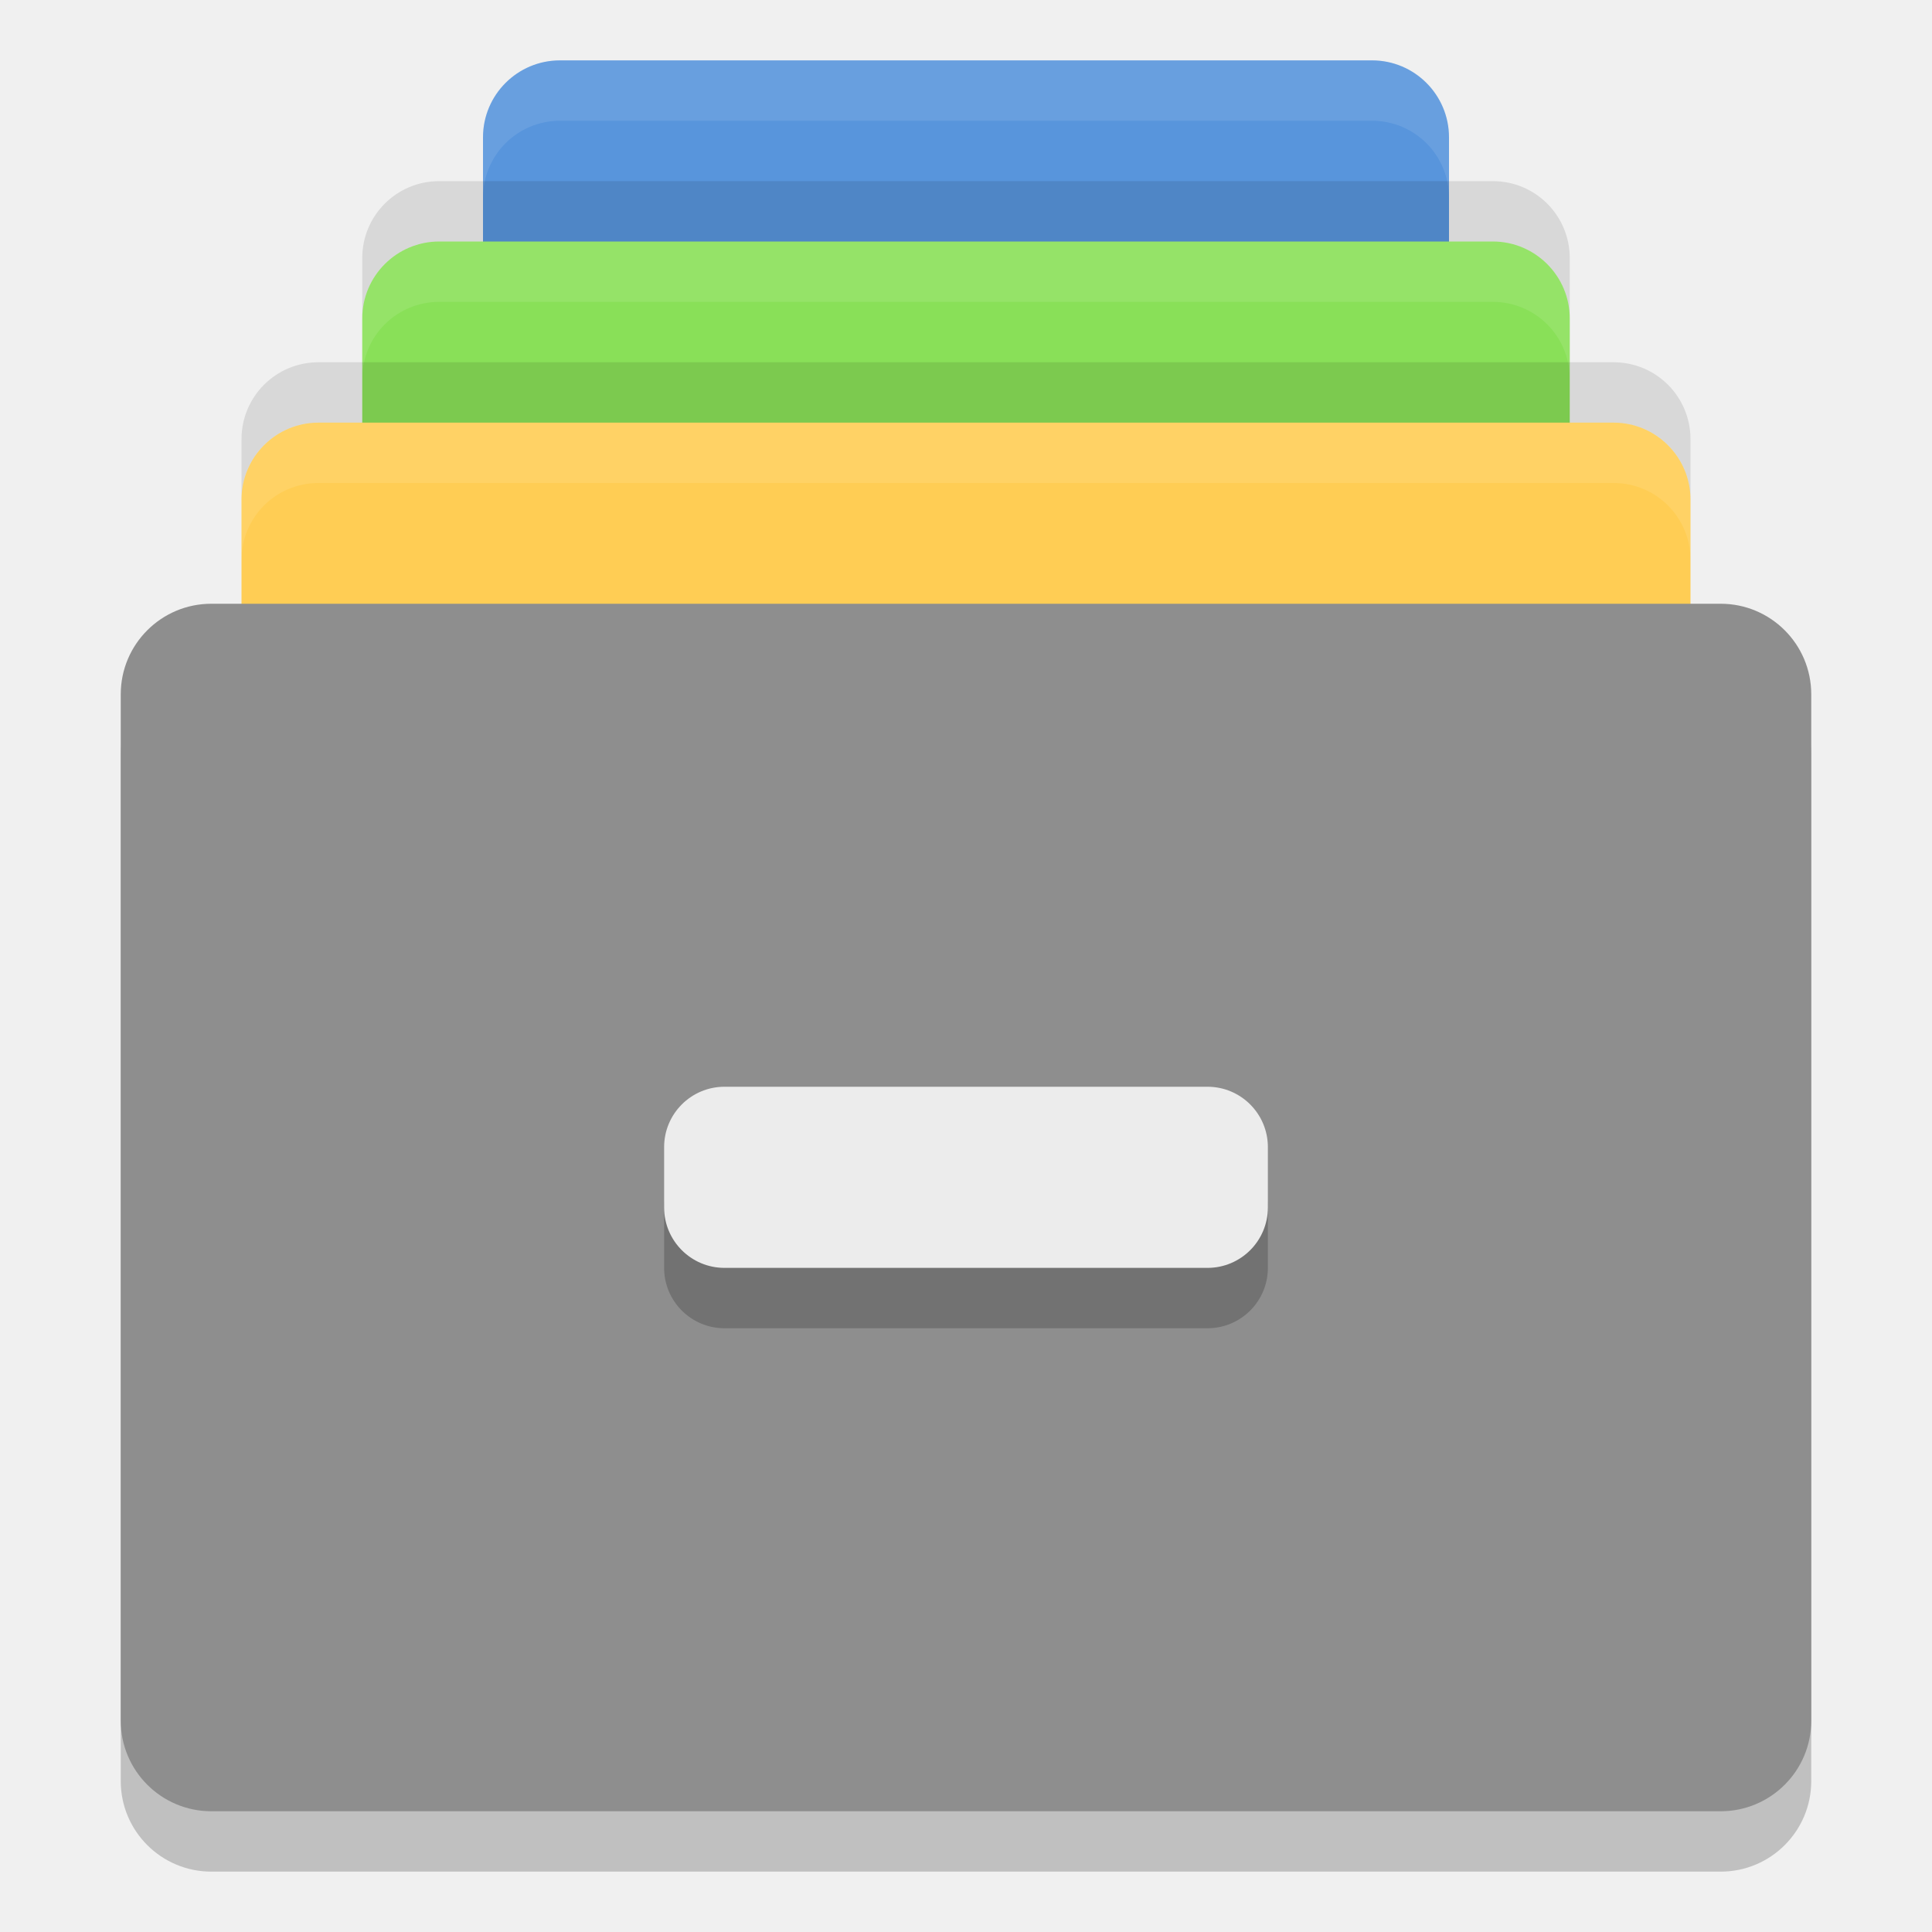
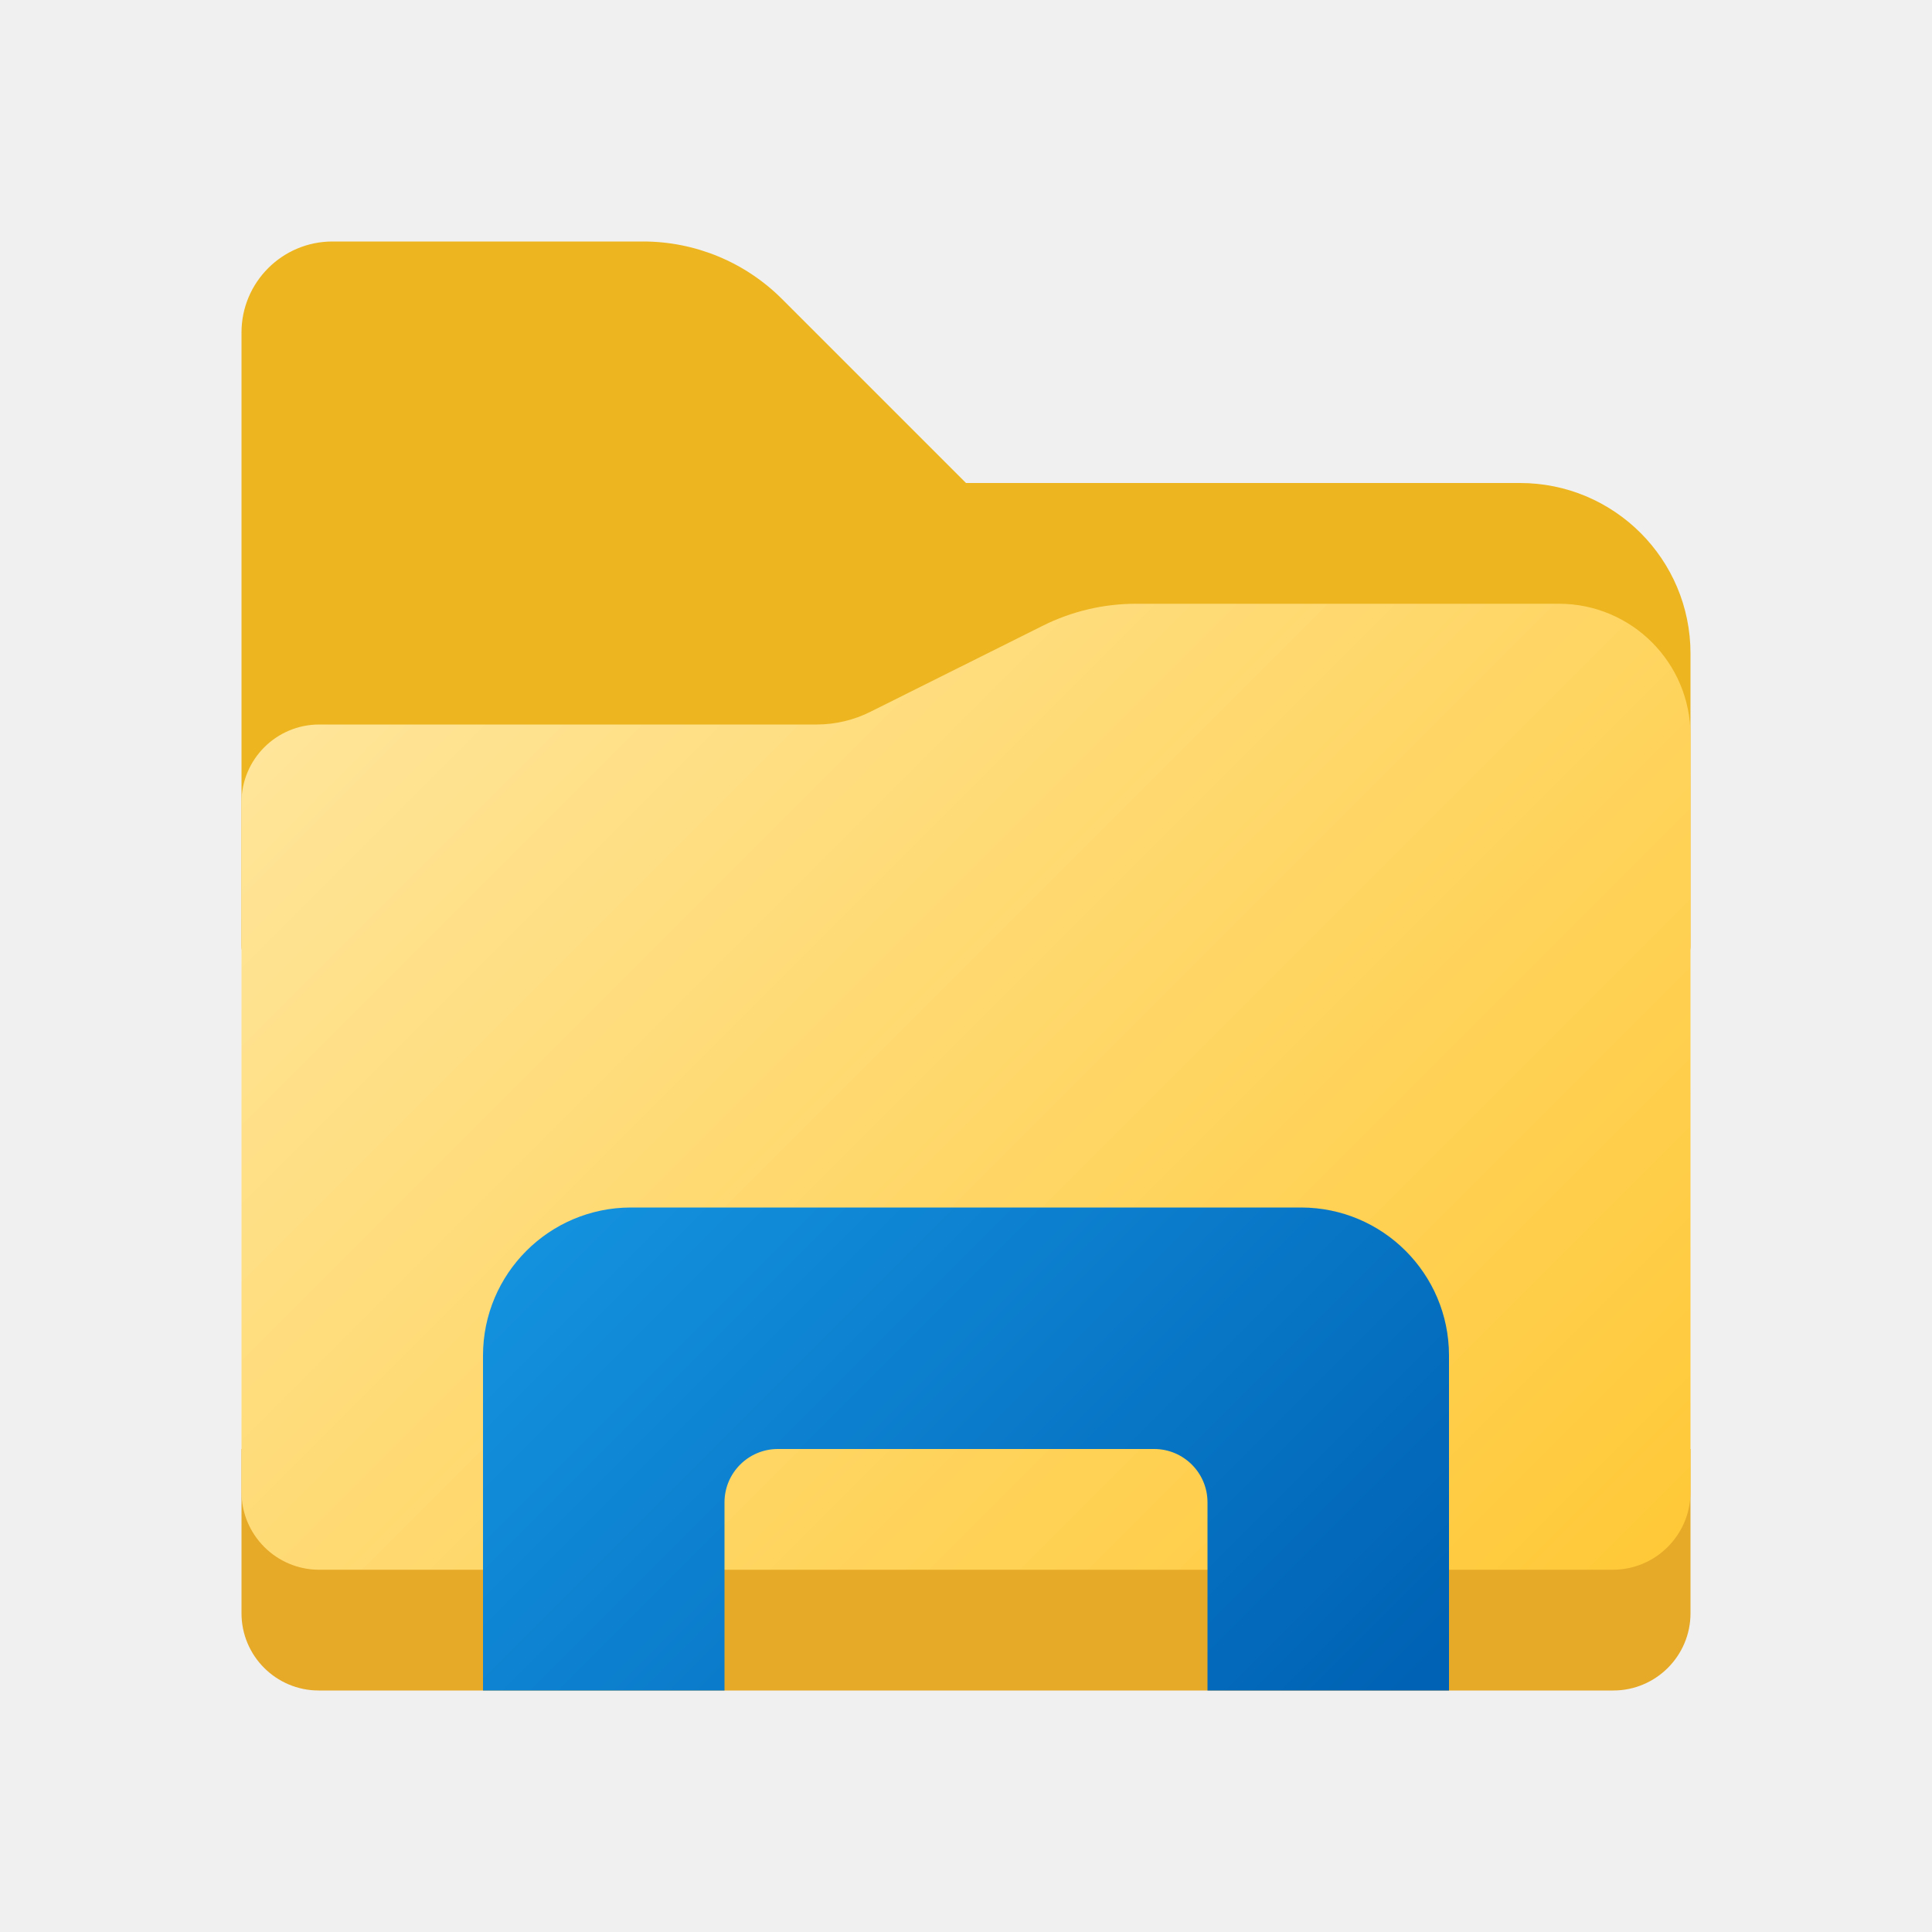
- <svg xmlns="http://www.w3.org/2000/svg" width="32" height="32" version="1">
-   <rect style="fill:#5895dc" width="16" height="17" x="8" y="1" rx="1.275" ry="1.275" />
-   <rect style="fill:#89e058" width="20" height="17" x="6" y="4" rx="1.275" ry="1.275" />
-   <rect style="fill:#ffcd54" width="24" height="17" x="4" y="7" rx="1.275" ry="1.275" />
-   <rect opacity=".2" width="28" height="20" x="2" y="11" rx="1.5" ry="1.5" />
-   <rect fill="#8e8e8e" width="28" height="20" x="2" y="10" rx="1.5" ry="1.5" />
-   <rect opacity=".2" width="10" height="3" x="11" y="19" rx="1" ry="1" />
-   <rect fill="#ececec" width="10" height="3" x="11" y="18" rx="1" ry="1" />
-   <path style="fill:#ffffff;opacity:0.1" d="M 9.275 1 C 8.569 1 8 1.569 8 2.275 L 8 3.275 C 8 2.569 8.569 2 9.275 2 L 22.725 2 C 23.431 2 24 2.569 24 3.275 L 24 2.275 C 24 1.569 23.431 1 22.725 1 L 9.275 1 z" />
-   <path style="fill:#ffffff;opacity:0.1" d="M 7.275 4 C 6.569 4 6 4.569 6 5.275 L 6 6.275 C 6 5.569 6.569 5 7.275 5 L 24.725 5 C 25.431 5 26 5.569 26 6.275 L 26 5.275 C 26 4.569 25.431 4 24.725 4 L 7.275 4 z" />
-   <path style="fill:#ffffff;opacity:0.1" d="M 5.275 7 C 4.569 7 4 7.569 4 8.275 L 4 9.275 C 4 8.569 4.569 8 5.275 8 L 26.725 8 C 27.431 8 28 8.569 28 9.275 L 28 8.275 C 28 7.569 27.431 7 26.725 7 L 5.275 7 z" />
-   <path style="opacity:0.1" d="M 7.275,3 C 6.569,3 6,3.569 6,4.275 v 1 C 6,4.569 6.569,4 7.275,4 H 24.725 C 25.431,4 26,4.569 26,5.275 v -1 C 26,3.569 25.431,3 24.725,3 Z" />
-   <path style="opacity:0.1" d="M 5.275,6 C 4.569,6 4,6.569 4,7.275 v 1 C 4,7.569 4.569,7 5.275,7 H 26.725 C 27.431,7 28,7.569 28,8.275 v -1 C 28,6.569 27.431,6 26.725,6 Z" />
+ <svg xmlns="http://www.w3.org/2000/svg" height="8px" width="8px" id="Camada_1" data-name="Camada 1" viewBox="0 0 8 8">
+   <defs>
+     <style>.cls-1{fill:#edb51f;}.cls-2{fill:#e6a928;}.cls-3{fill:url(#Gradiente_sem_nome);}.cls-4{fill:url(#Gradiente_sem_nome_4);}</style>
+     <linearGradient id="Gradiente_sem_nome" x1="1.812" y1="5.623" x2="6.373" y2="1.062" gradientTransform="matrix(1, 0, 0, -1, 0, 8)" gradientUnits="userSpaceOnUse">
+       <stop offset="0" stop-color="#ffe599" />
+       <stop offset="1" stop-color="#ffc938" />
+     </linearGradient>
+     <linearGradient id="Gradiente_sem_nome_4" x1="2.498" y1="4.678" x2="5.322" y2="7.502" gradientUnits="userSpaceOnUse">
+       <stop offset="0" stop-color="#1493df" />
+       <stop offset="1" stop-color="#0062b4" />
+     </linearGradient>
+   </defs>
+   <path class="cls-1" d="M6.294,2H4l-.762-.762A.813.813,0,0,0,2.663,1H1.377A.377.377,0,0,0,1,1.377V3.918A.082.082,0,0,0,1.082,4H6.918A.082.082,0,0,0,7,3.918V2.706A.706.706,0,0,0,6.294,2Z" />
+   <path class="cls-2" d="M1,6H7v.68A.32.32,0,0,1,6.68,7H1.32A.32.32,0,0,1,1,6.68H1V6Z" />
+   <path class="cls-3" d="M6.455,2.5H4.704a.864.864,0,0,0-.386.091l-.713.356A.498.498,0,0,1,3.382,3H1.321A.322.322,0,0,0,1,3.321V6.178A.322.322,0,0,0,1.322,6.5H6.678A.322.322,0,0,0,7,6.178V3.045A.545.545,0,0,0,6.455,2.5Z" />
+   <path class="cls-4" d="M5.388,5H2.612A.613.613,0,0,0,2,5.612V7H3V6.221A.221.221,0,0,1,3.221,6H4.779A.221.221,0,0,1,5,6.221V7H6V5.612A.613.613,0,0,0,5.388,5Z" />
</svg>
